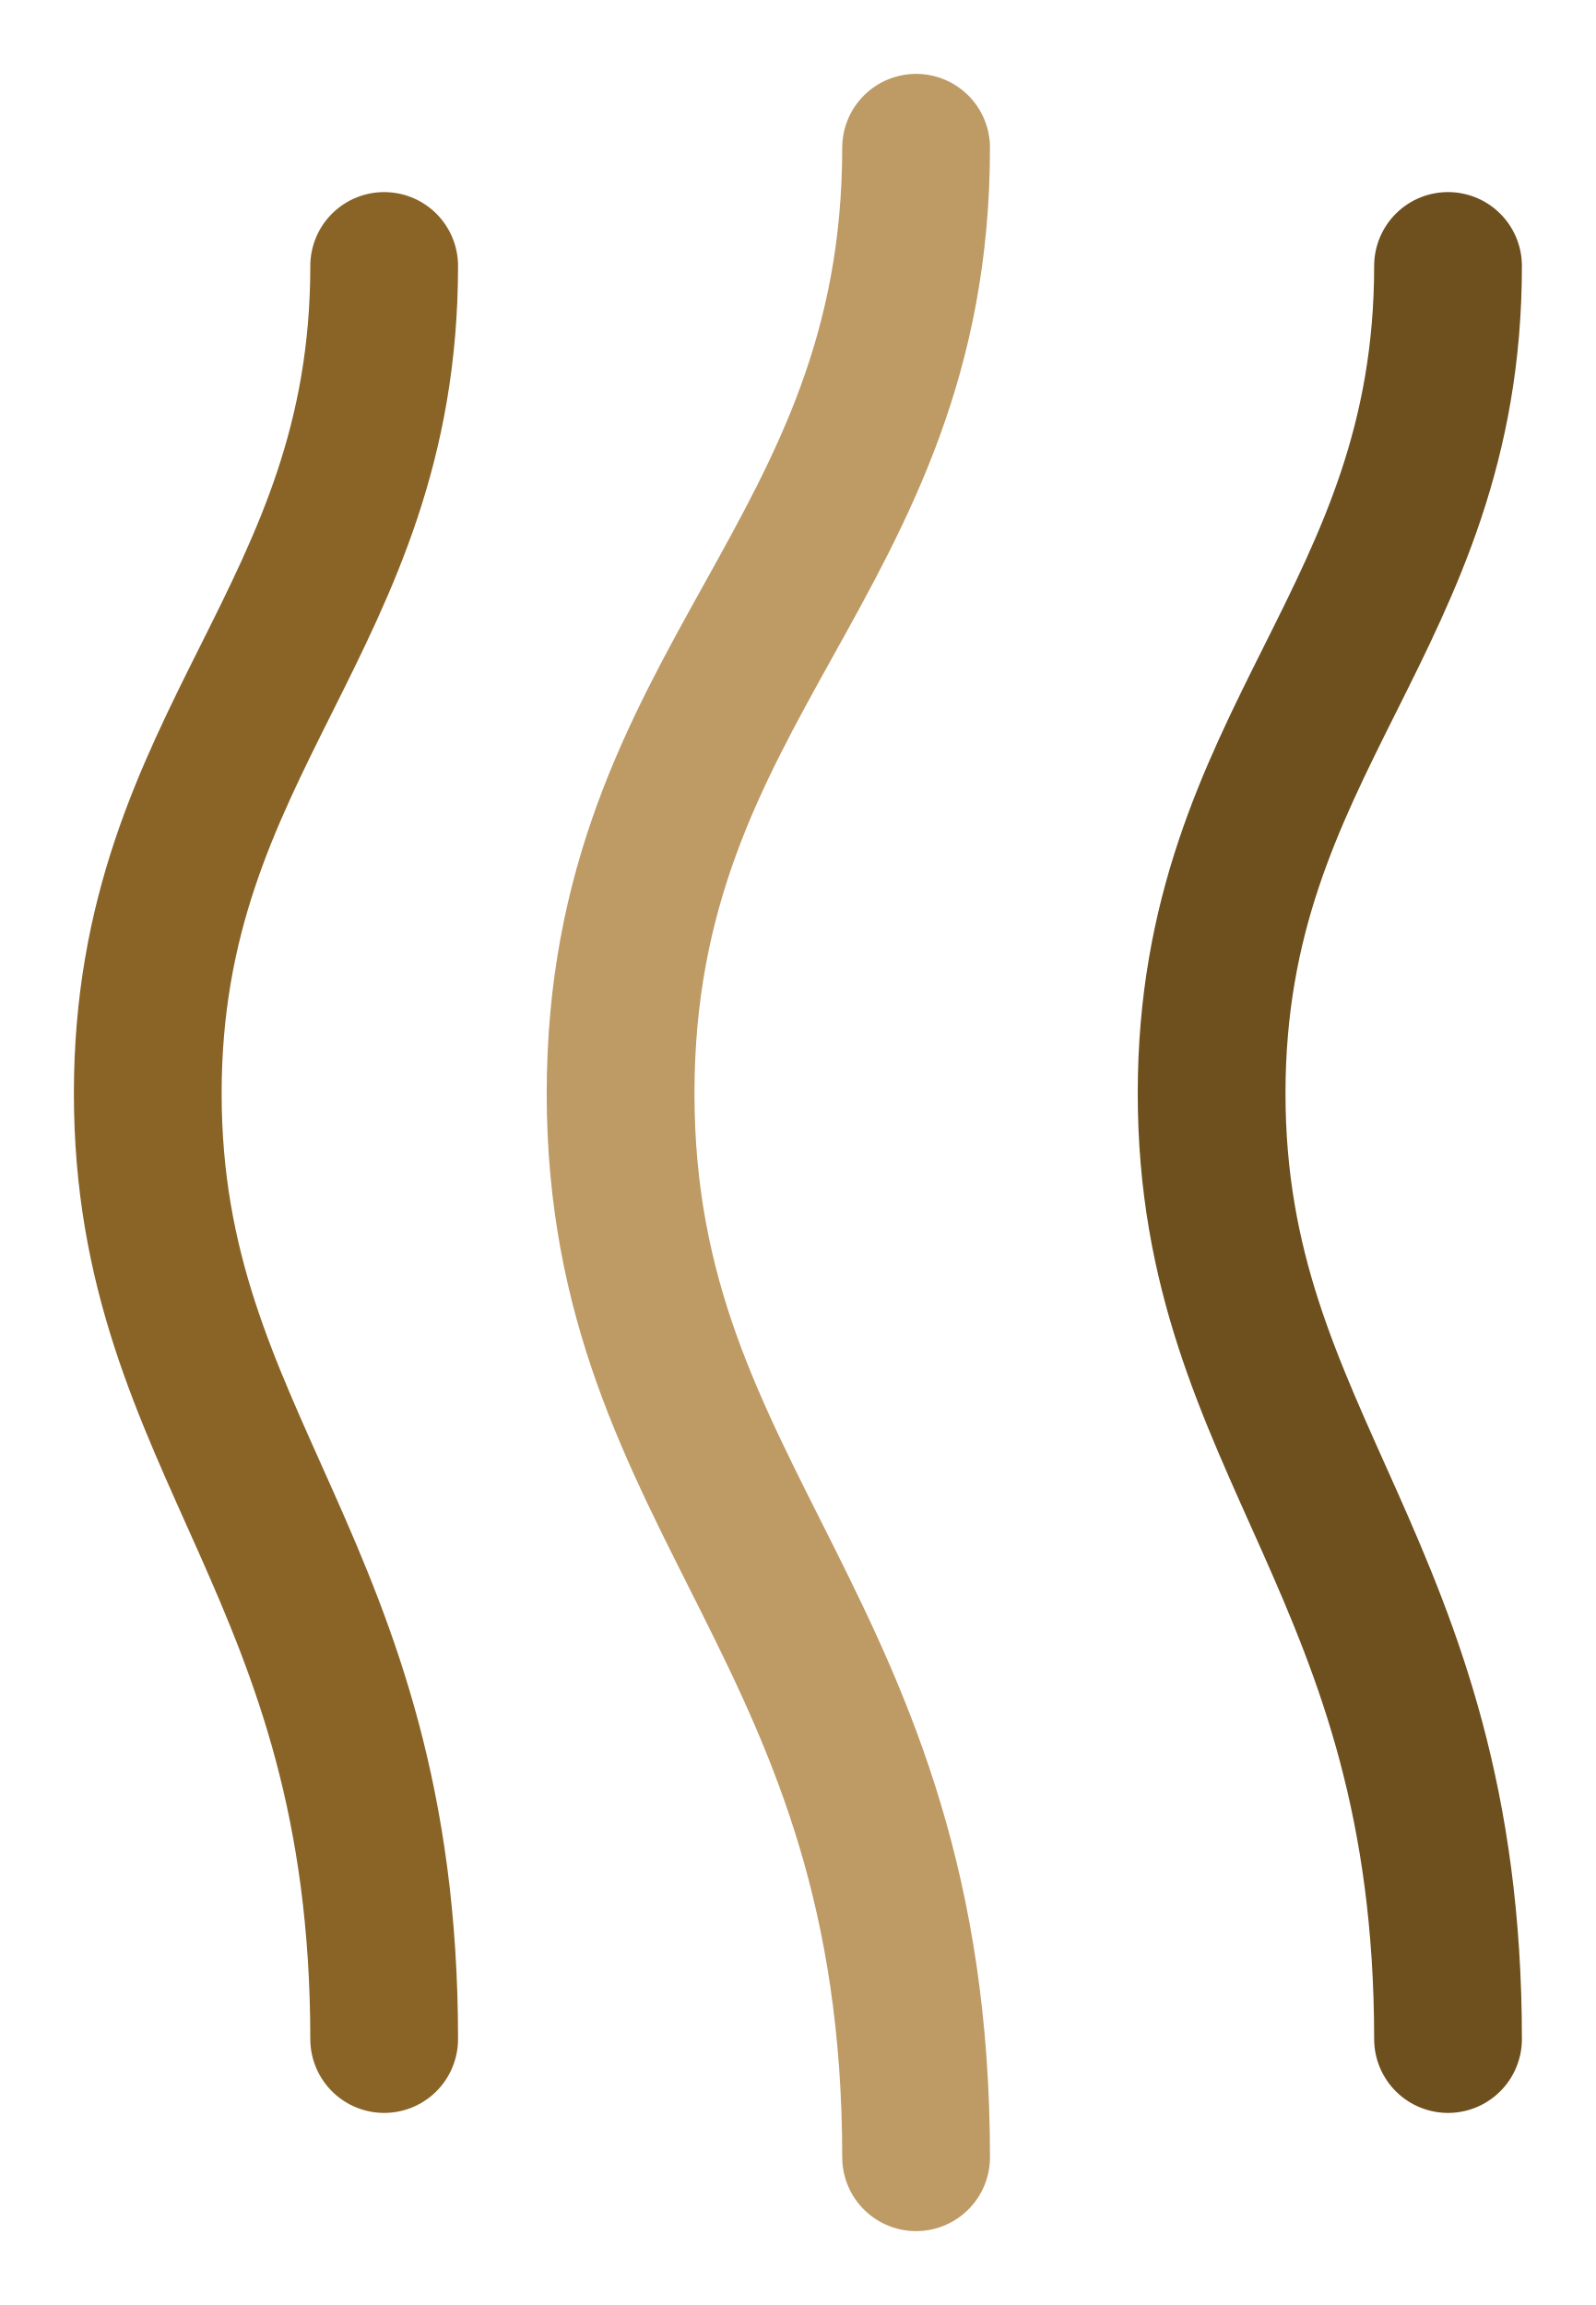
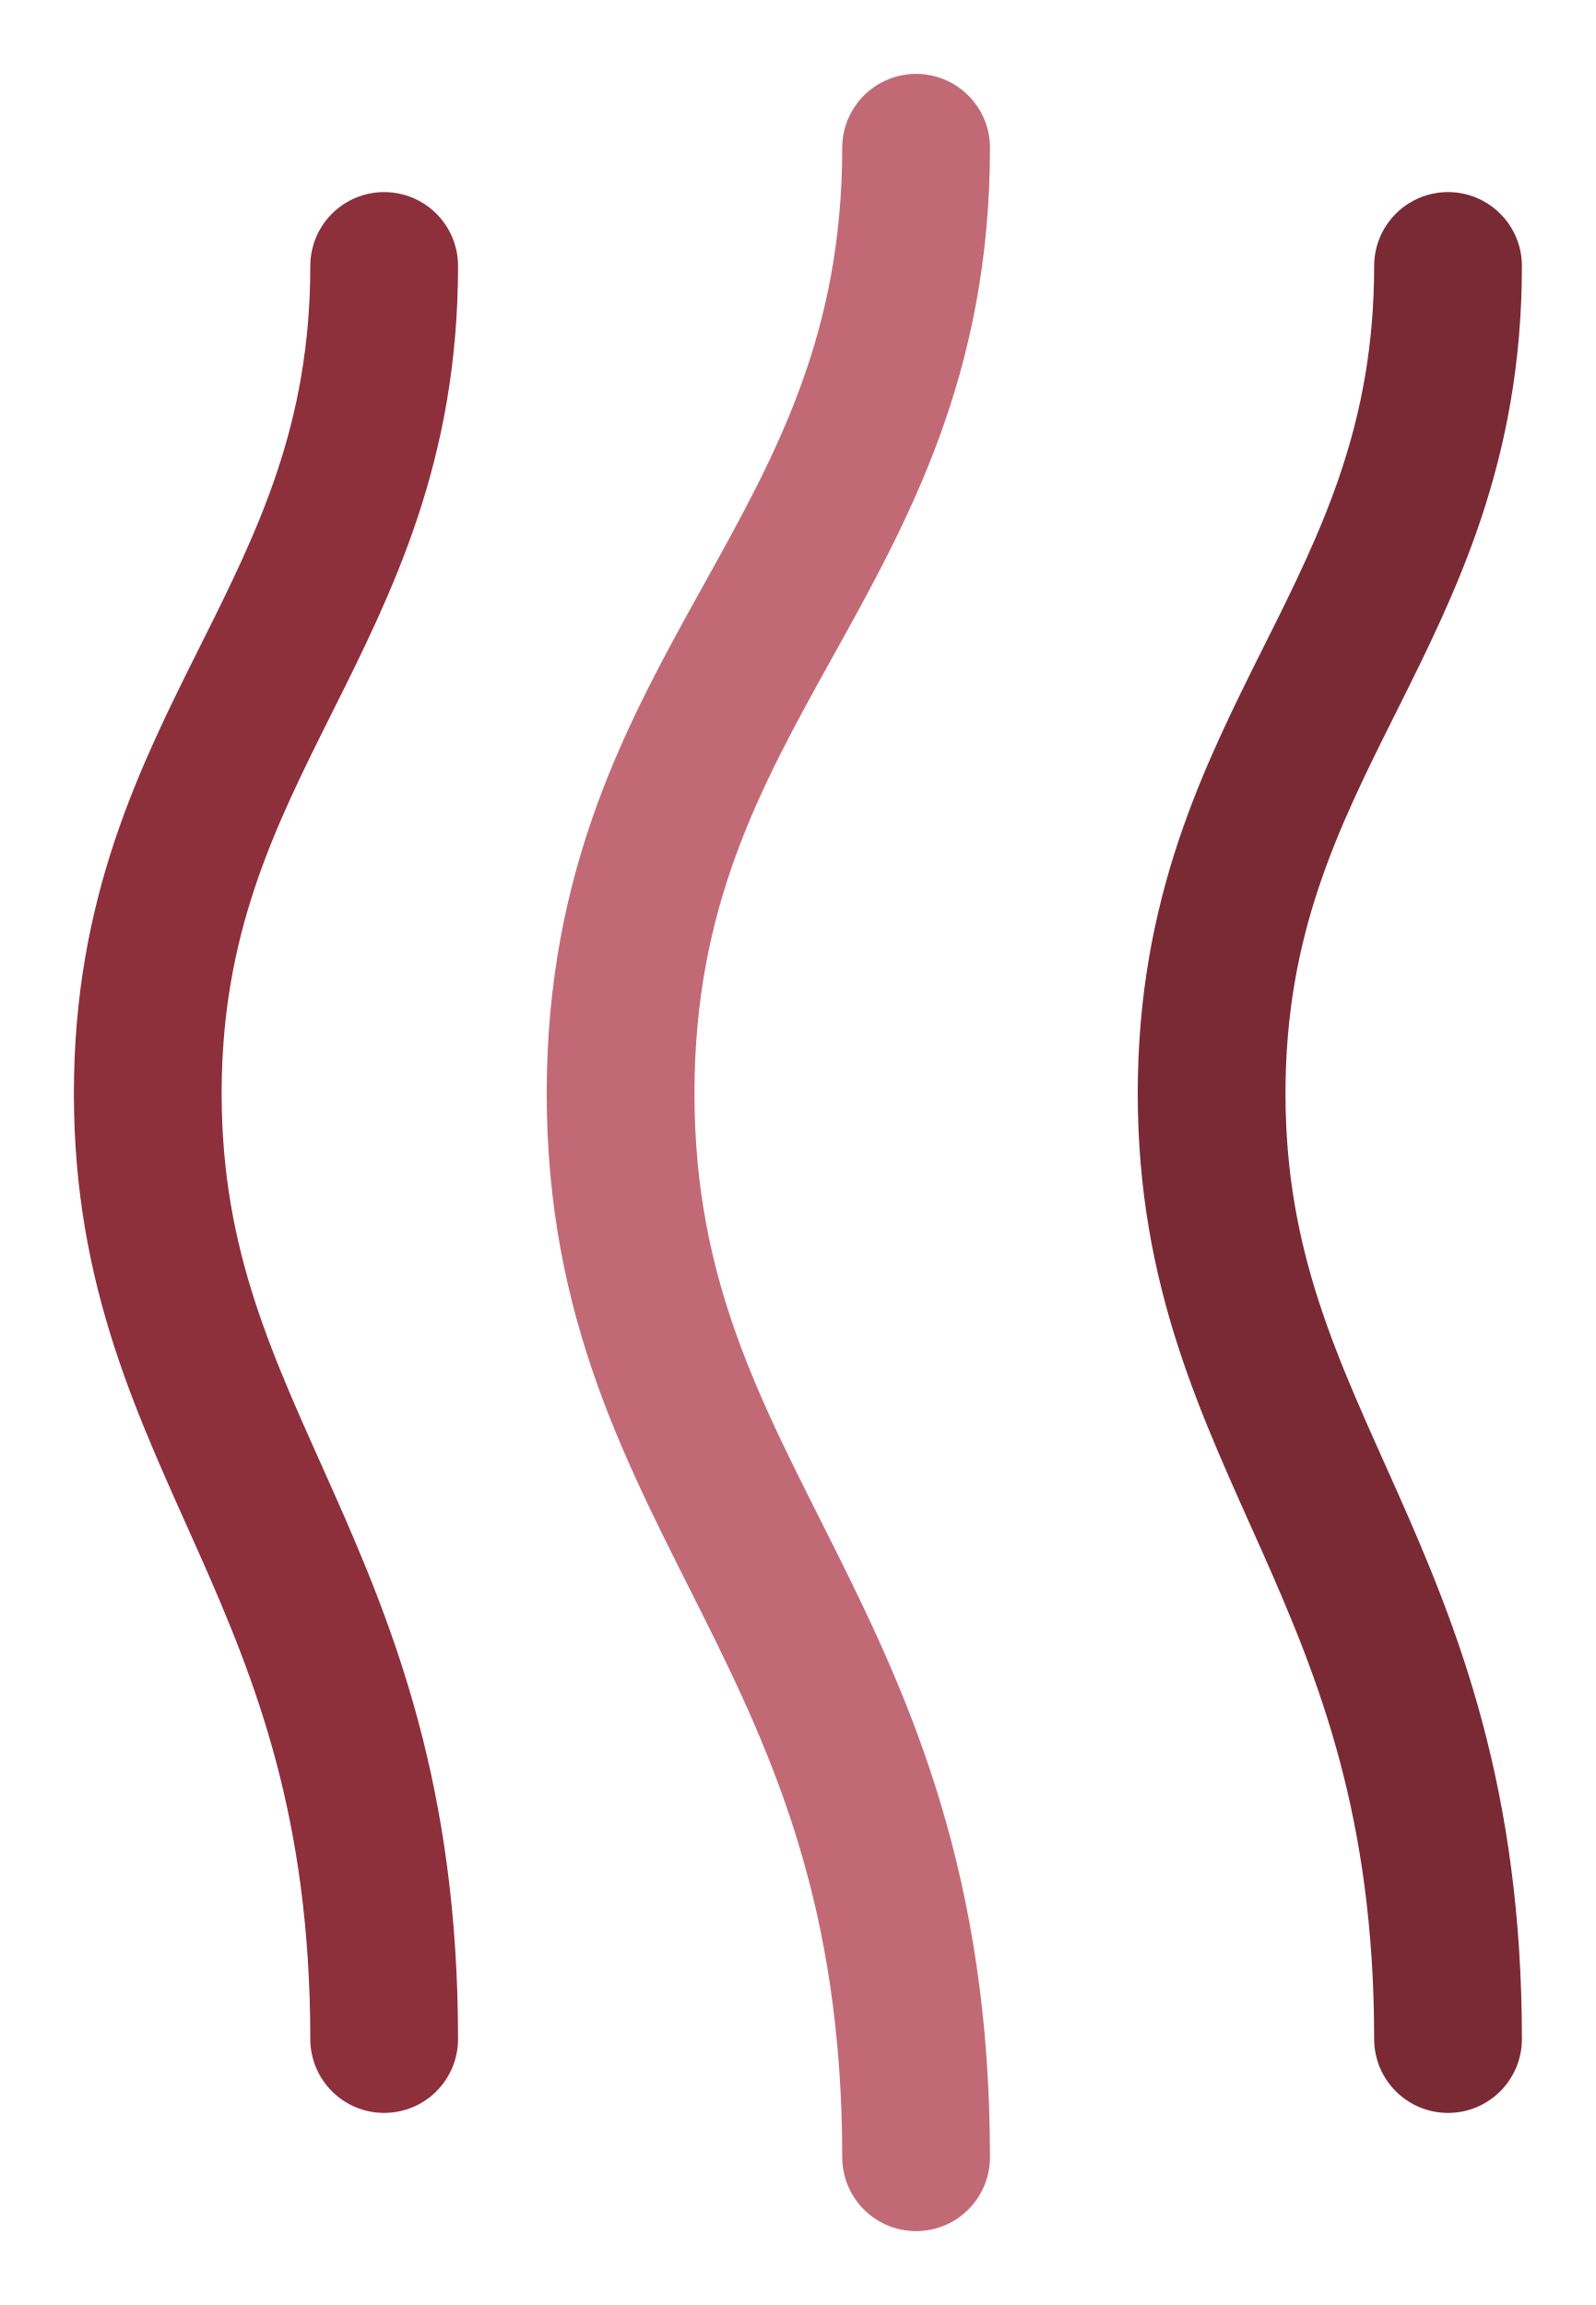
<svg xmlns="http://www.w3.org/2000/svg" viewBox="29 19 54 78" width="54" height="78" role="img" aria-label="Арома Ателье">
  <g fill="none" stroke-linecap="round" stroke-width="5">
-     <path d="M42 88C42 72 34 68 34 56C34 44 42 40 42 28" stroke="#8A6427" />
-     <path d="M60 92C60 74 50 70 50 56C50 42 60 38 60 24" stroke="#B08443" stroke-opacity=".82" />
-     <path d="M78 88C78 72 70 68 70 56C70 44 78 40 78 28" stroke="#6E4F1E" />
+     <path d="M42 88C42 72 34 68 34 56C34 44 42 40 42 28" stroke="#8E2F3C" />
+     <path d="M60 92C60 74 50 70 50 56C50 42 60 38 60 24" stroke="#B34A57" stroke-opacity=".82" />
+     <path d="M78 88C78 72 70 68 70 56C70 44 78 40 78 28" stroke="#7A2A34" />
  </g>
</svg>
